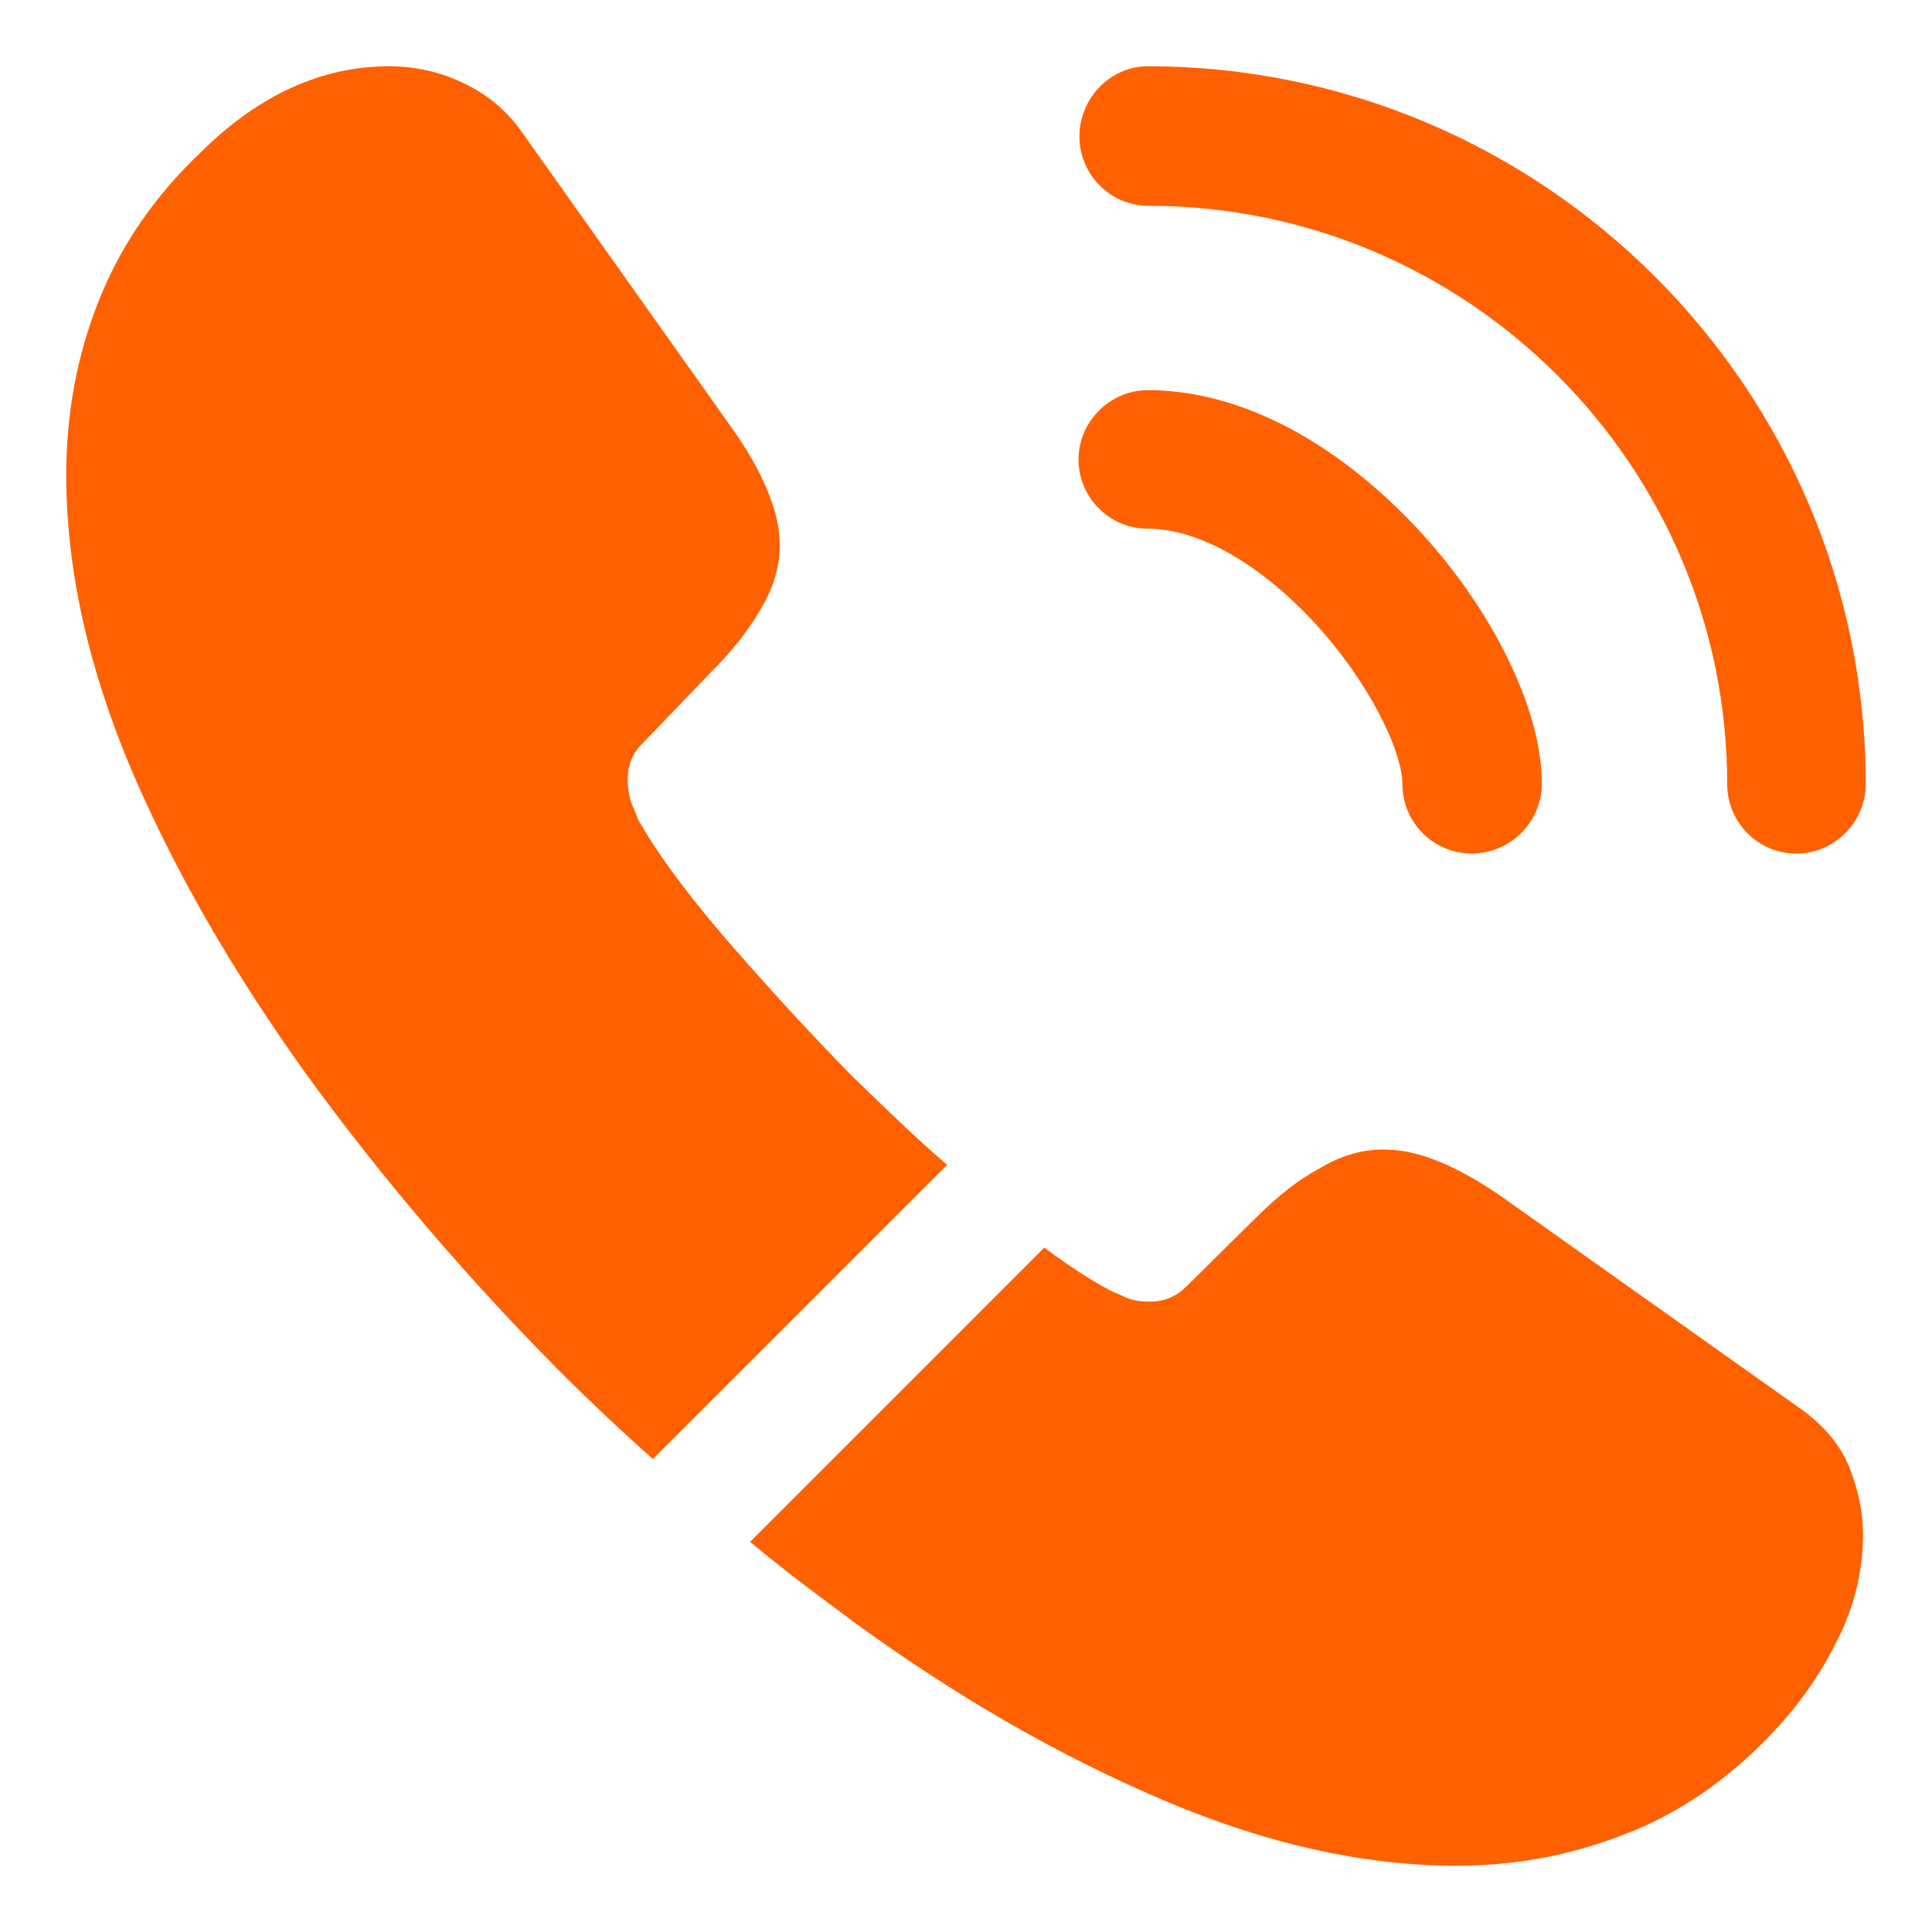
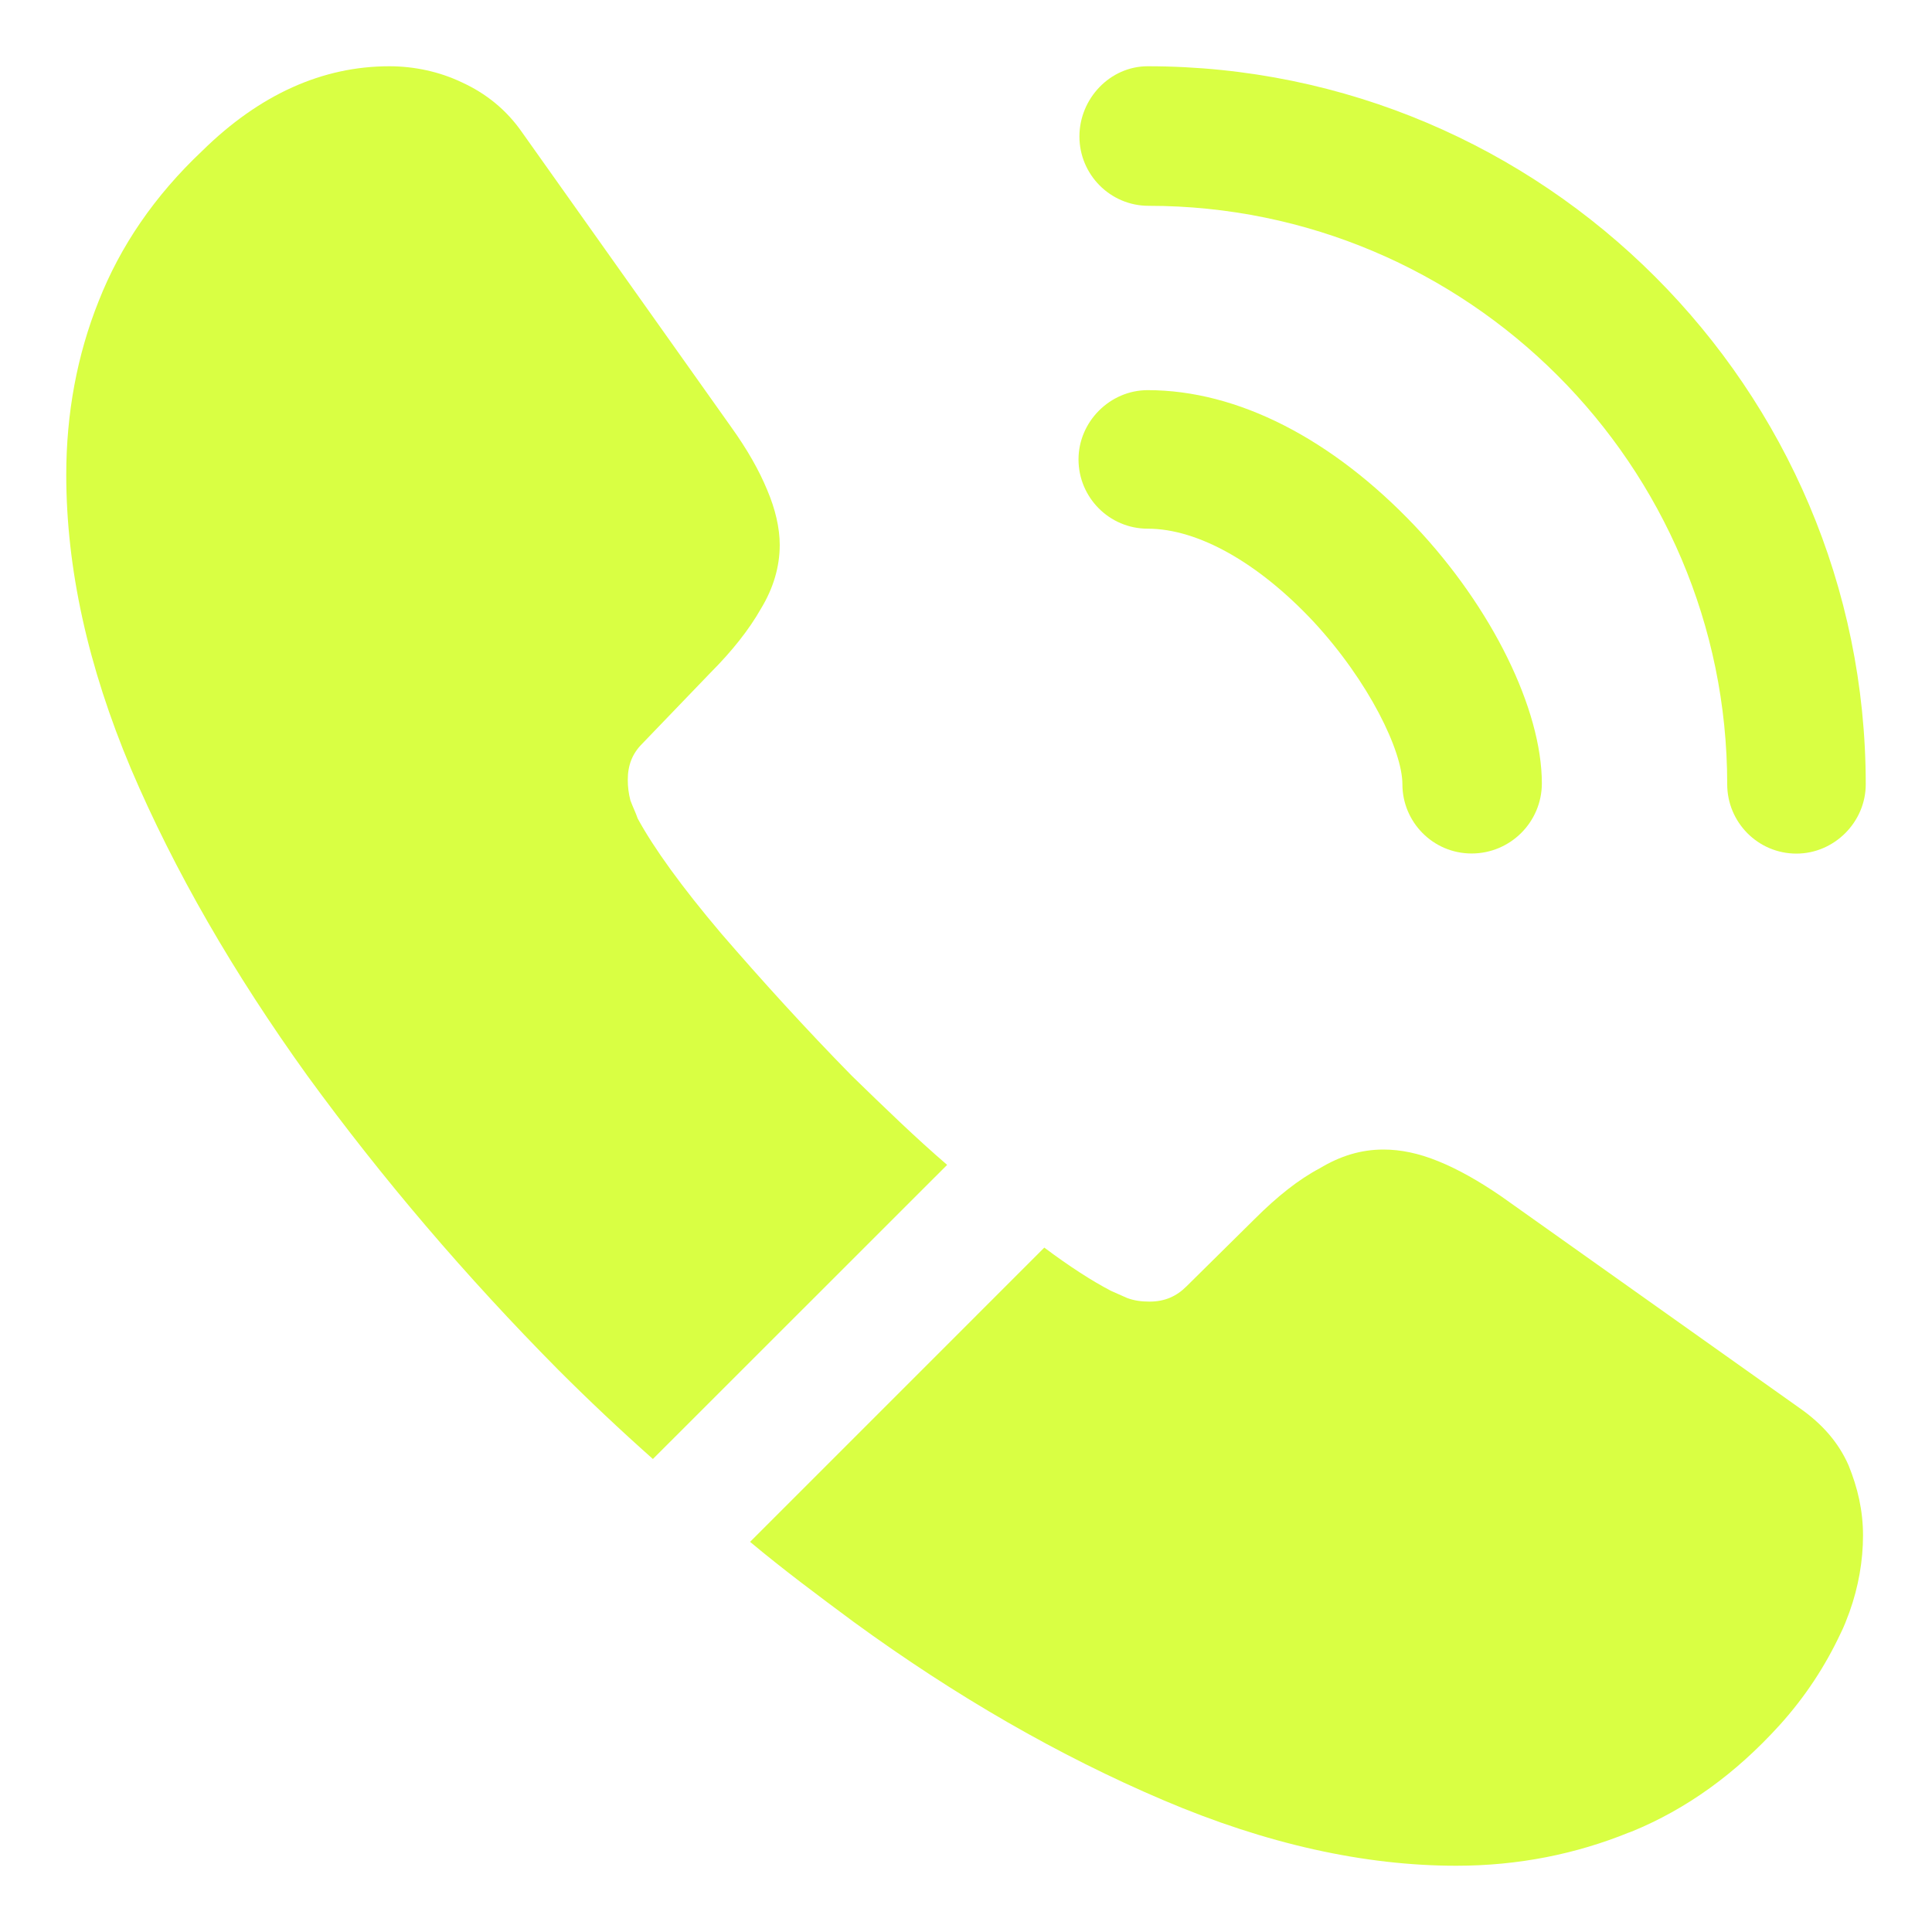
<svg xmlns="http://www.w3.org/2000/svg" width="17" height="17" viewBox="0 0 17 17" fill="none">
-   <path d="M12.949 7.51C12.609 7.51 12.34 7.233 12.34 6.901C12.34 6.608 12.047 5.998 11.556 5.468C11.073 4.953 10.543 4.652 10.099 4.652C9.759 4.652 9.49 4.375 9.49 4.043C9.49 3.71 9.767 3.433 10.099 3.433C10.891 3.433 11.722 3.861 12.451 4.629C13.131 5.349 13.567 6.244 13.567 6.893C13.567 7.233 13.29 7.51 12.949 7.51Z" fill="#FF6100" />
-   <path d="M15.807 7.511C15.467 7.511 15.198 7.234 15.198 6.901C15.198 4.091 12.91 1.811 10.107 1.811C9.767 1.811 9.498 1.534 9.498 1.201C9.498 0.868 9.767 0.583 10.099 0.583C13.583 0.583 16.417 3.418 16.417 6.901C16.417 7.234 16.14 7.511 15.807 7.511Z" fill="#FF6100" />
-   <path d="M8.334 10.25L5.745 12.838C5.46 12.585 5.183 12.324 4.914 12.055C4.098 11.231 3.362 10.368 2.705 9.466C2.056 8.563 1.534 7.661 1.153 6.766C0.773 5.864 0.583 5.001 0.583 4.178C0.583 3.639 0.678 3.125 0.868 2.65C1.058 2.167 1.359 1.724 1.779 1.328C2.286 0.829 2.84 0.583 3.426 0.583C3.647 0.583 3.869 0.631 4.067 0.726C4.273 0.821 4.455 0.963 4.597 1.169L6.434 3.758C6.576 3.956 6.679 4.138 6.751 4.312C6.822 4.479 6.861 4.645 6.861 4.795C6.861 4.985 6.806 5.175 6.695 5.357C6.592 5.539 6.442 5.729 6.252 5.919L5.65 6.545C5.563 6.632 5.524 6.735 5.524 6.861C5.524 6.925 5.531 6.98 5.547 7.043C5.571 7.107 5.595 7.154 5.611 7.202C5.753 7.463 5.998 7.803 6.347 8.215C6.703 8.627 7.083 9.046 7.495 9.466C7.78 9.743 8.057 10.012 8.334 10.25Z" fill="#FF6100" />
-   <path d="M16.393 13.511C16.393 13.733 16.353 13.963 16.274 14.184C16.25 14.248 16.227 14.311 16.195 14.374C16.061 14.659 15.886 14.929 15.657 15.182C15.269 15.609 14.841 15.918 14.358 16.116C14.351 16.116 14.343 16.124 14.335 16.124C13.868 16.314 13.361 16.417 12.815 16.417C12.007 16.417 11.144 16.227 10.234 15.839C9.323 15.451 8.413 14.929 7.511 14.271C7.202 14.042 6.893 13.812 6.6 13.567L9.189 10.978C9.411 11.144 9.608 11.271 9.775 11.358C9.814 11.374 9.862 11.398 9.917 11.421C9.981 11.445 10.044 11.453 10.115 11.453C10.25 11.453 10.353 11.406 10.44 11.319L11.041 10.725C11.239 10.527 11.429 10.377 11.611 10.281C11.793 10.171 11.976 10.115 12.173 10.115C12.324 10.115 12.482 10.147 12.656 10.218C12.831 10.289 13.013 10.392 13.21 10.527L15.831 12.387C16.037 12.53 16.179 12.696 16.266 12.894C16.346 13.092 16.393 13.29 16.393 13.511Z" fill="#FF6100" />
+   <path d="M12.949 7.51C12.609 7.51 12.34 7.233 12.34 6.901C12.34 6.608 12.047 5.998 11.556 5.468C11.073 4.953 10.543 4.652 10.099 4.652C9.759 4.652 9.49 4.375 9.49 4.043C9.49 3.71 9.767 3.433 10.099 3.433C10.891 3.433 11.722 3.861 12.451 4.629C13.131 5.349 13.567 6.244 13.567 6.893C13.567 7.233 13.29 7.51 12.949 7.51Z" fill="#d9ff43" />
+   <path d="M15.807 7.511C15.467 7.511 15.198 7.234 15.198 6.901C15.198 4.091 12.91 1.811 10.107 1.811C9.767 1.811 9.498 1.534 9.498 1.201C9.498 0.868 9.767 0.583 10.099 0.583C13.583 0.583 16.417 3.418 16.417 6.901C16.417 7.234 16.14 7.511 15.807 7.511Z" fill="#d9ff43" />
+   <path d="M8.334 10.25L5.745 12.838C5.46 12.585 5.183 12.324 4.914 12.055C4.098 11.231 3.362 10.368 2.705 9.466C2.056 8.563 1.534 7.661 1.153 6.766C0.773 5.864 0.583 5.001 0.583 4.178C0.583 3.639 0.678 3.125 0.868 2.65C1.058 2.167 1.359 1.724 1.779 1.328C2.286 0.829 2.84 0.583 3.426 0.583C3.647 0.583 3.869 0.631 4.067 0.726C4.273 0.821 4.455 0.963 4.597 1.169L6.434 3.758C6.576 3.956 6.679 4.138 6.751 4.312C6.822 4.479 6.861 4.645 6.861 4.795C6.861 4.985 6.806 5.175 6.695 5.357C6.592 5.539 6.442 5.729 6.252 5.919L5.65 6.545C5.563 6.632 5.524 6.735 5.524 6.861C5.524 6.925 5.531 6.98 5.547 7.043C5.571 7.107 5.595 7.154 5.611 7.202C5.753 7.463 5.998 7.803 6.347 8.215C6.703 8.627 7.083 9.046 7.495 9.466C7.78 9.743 8.057 10.012 8.334 10.25Z" fill="#d9ff43" />
+   <path d="M16.393 13.511C16.393 13.733 16.353 13.963 16.274 14.184C16.25 14.248 16.227 14.311 16.195 14.374C16.061 14.659 15.886 14.929 15.657 15.182C15.269 15.609 14.841 15.918 14.358 16.116C14.351 16.116 14.343 16.124 14.335 16.124C13.868 16.314 13.361 16.417 12.815 16.417C12.007 16.417 11.144 16.227 10.234 15.839C9.323 15.451 8.413 14.929 7.511 14.271C7.202 14.042 6.893 13.812 6.6 13.567L9.189 10.978C9.411 11.144 9.608 11.271 9.775 11.358C9.814 11.374 9.862 11.398 9.917 11.421C9.981 11.445 10.044 11.453 10.115 11.453C10.25 11.453 10.353 11.406 10.44 11.319L11.041 10.725C11.239 10.527 11.429 10.377 11.611 10.281C11.793 10.171 11.976 10.115 12.173 10.115C12.324 10.115 12.482 10.147 12.656 10.218C12.831 10.289 13.013 10.392 13.21 10.527L15.831 12.387C16.037 12.53 16.179 12.696 16.266 12.894C16.346 13.092 16.393 13.29 16.393 13.511Z" fill="#d9ff43" />
</svg>
